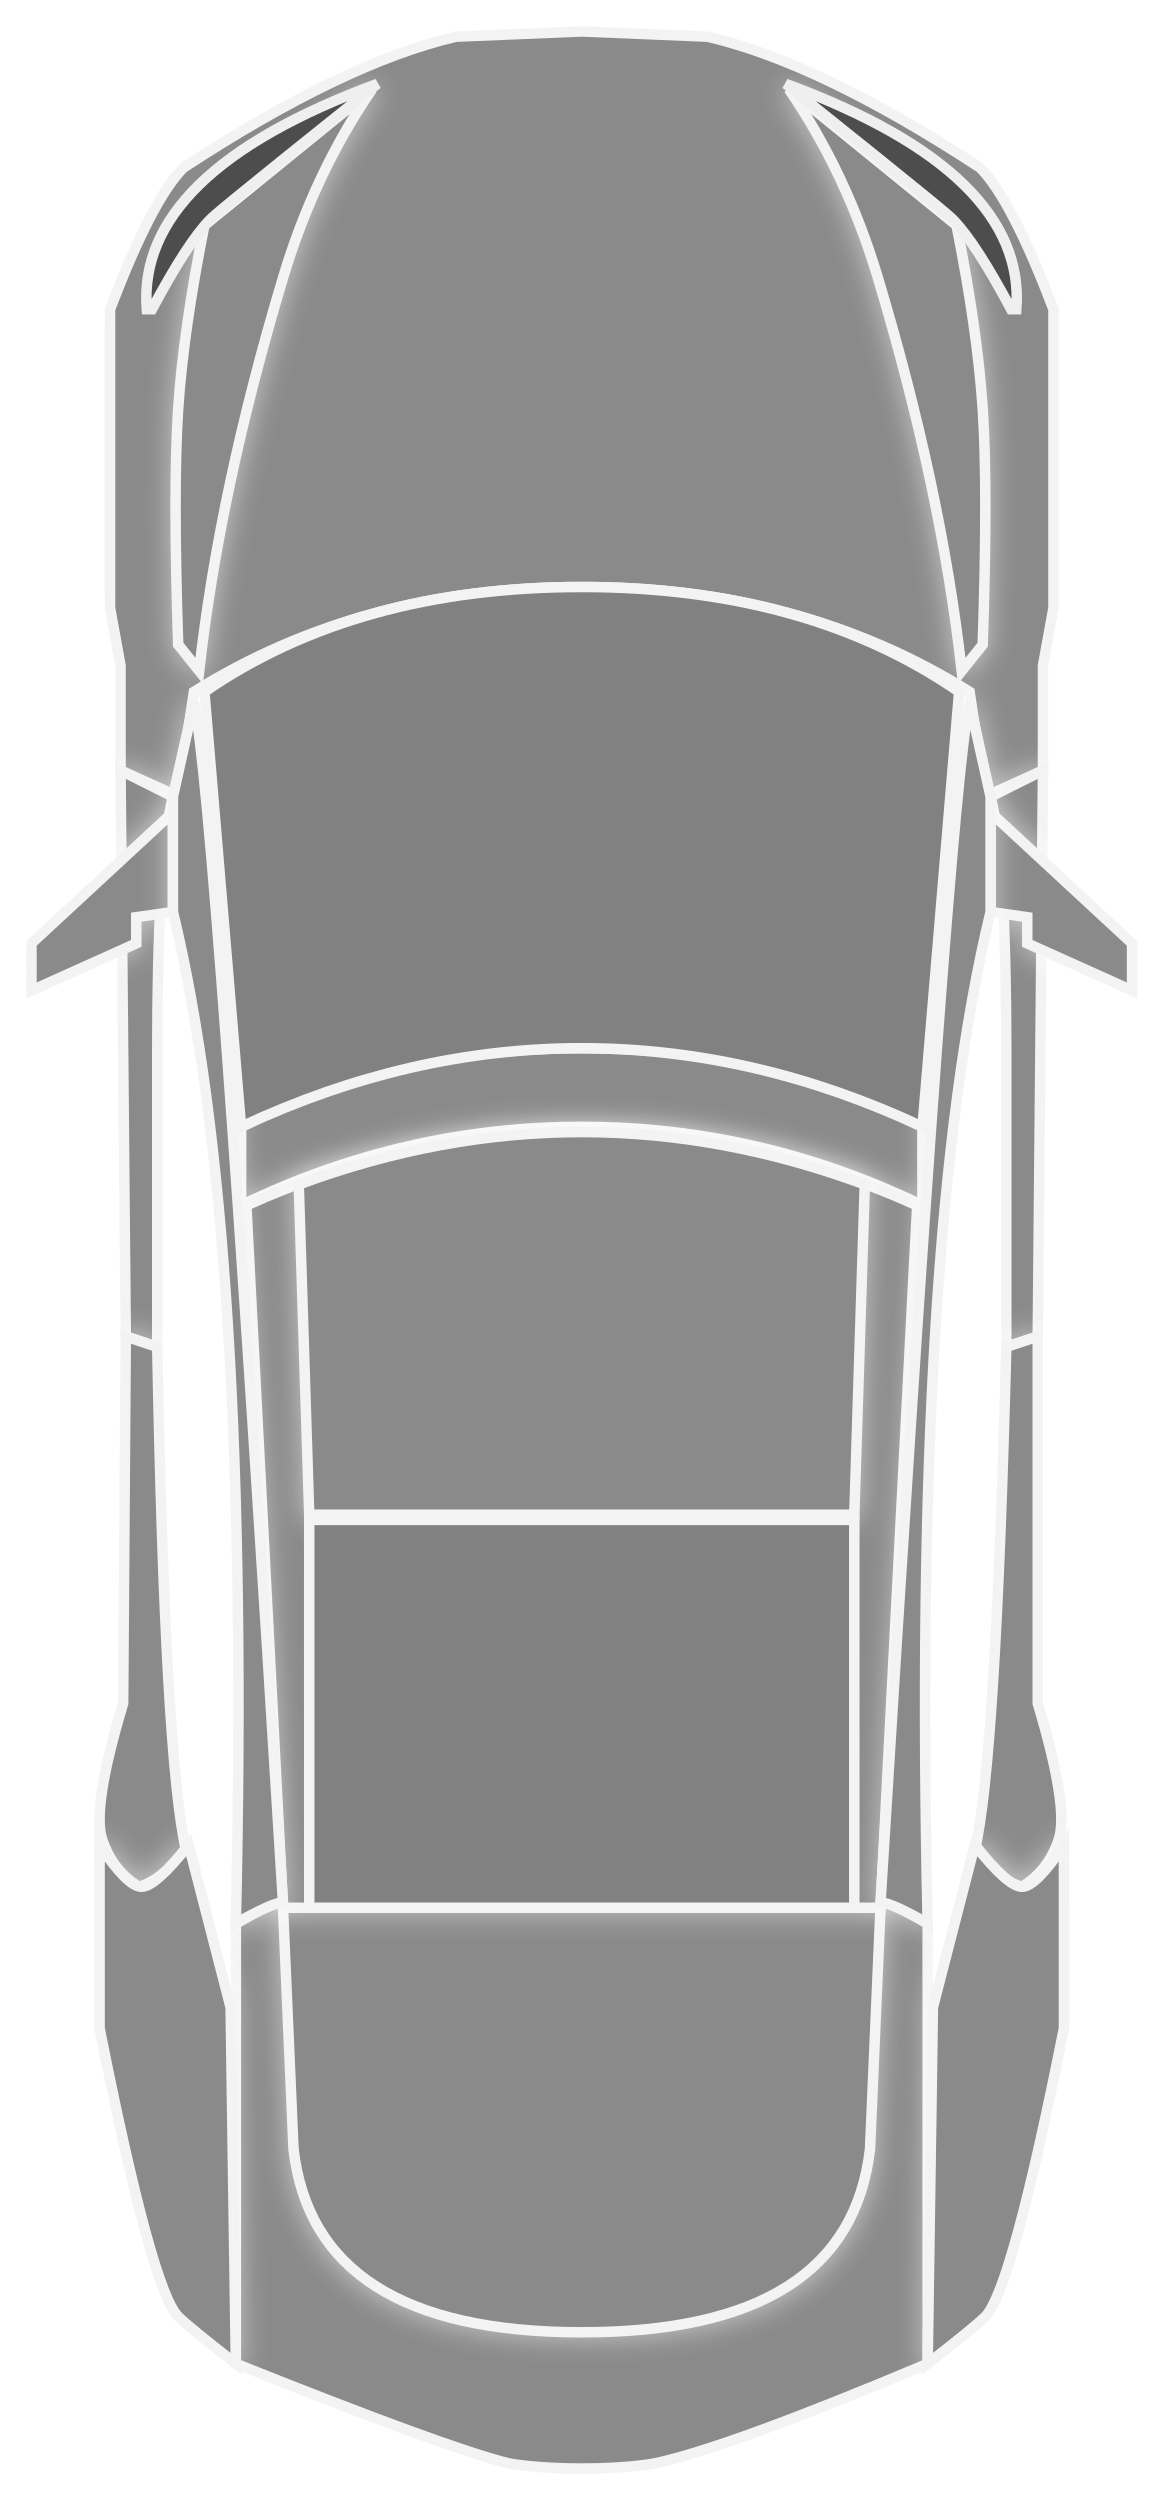
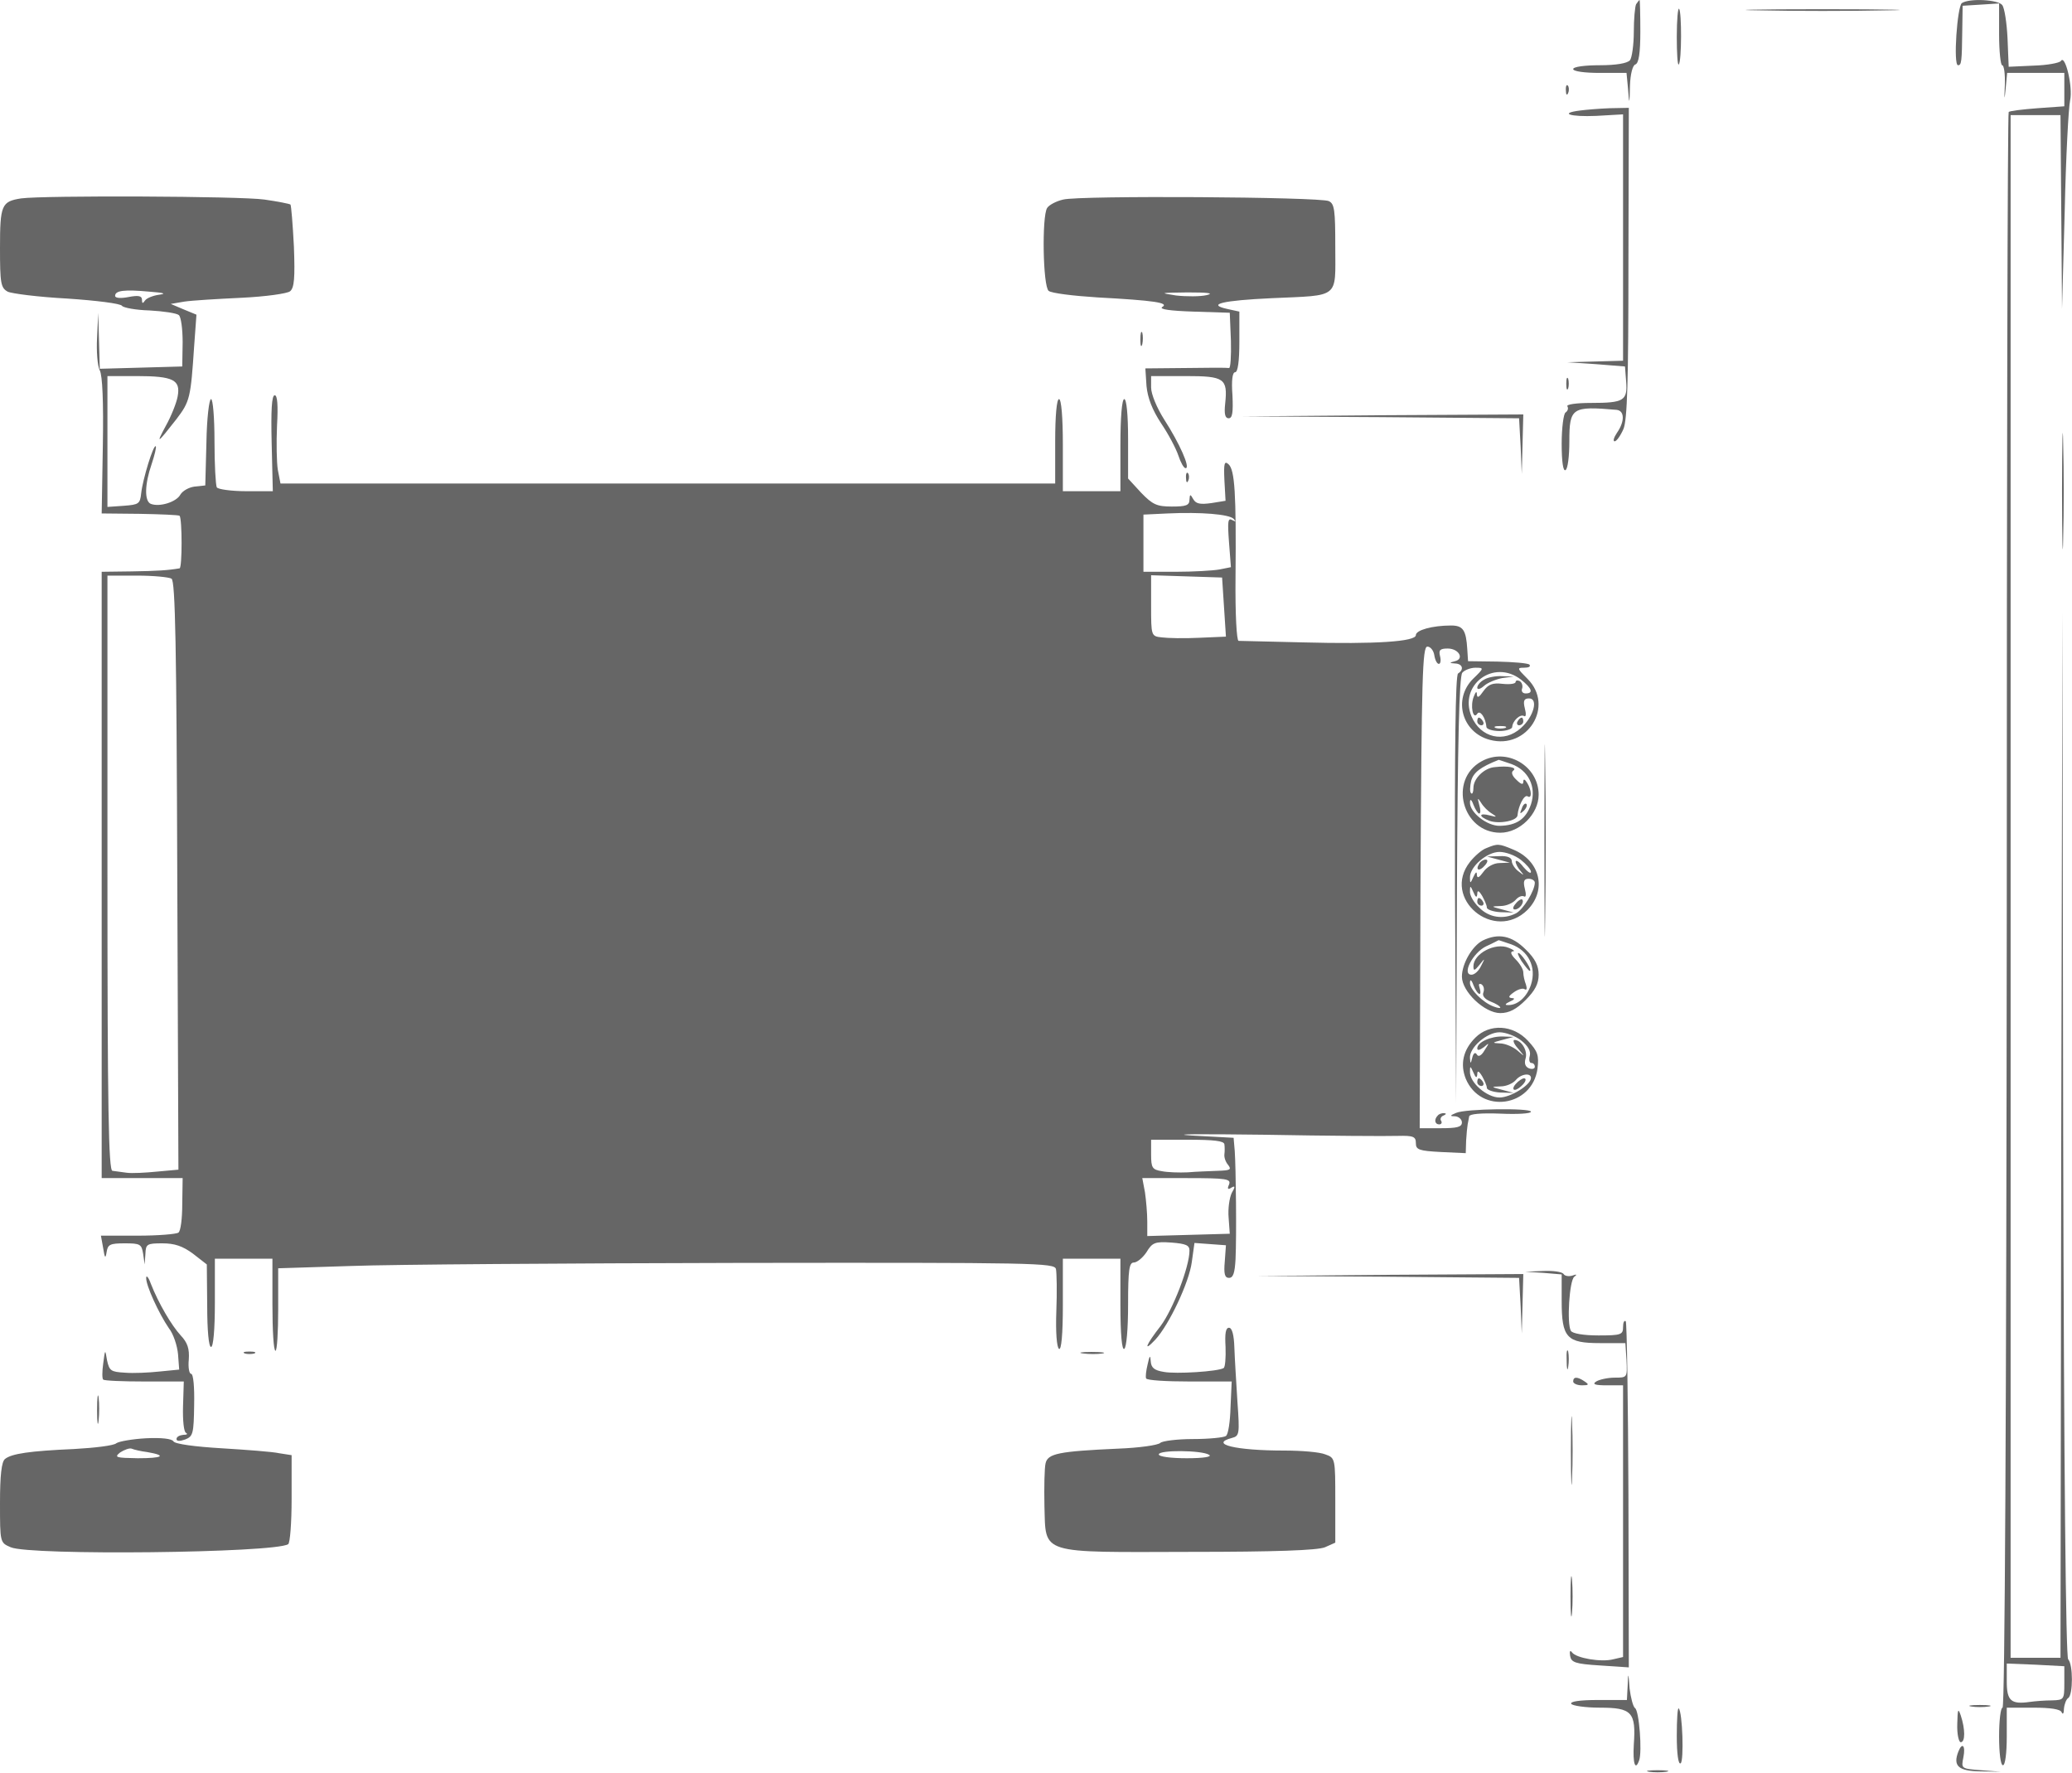
- <svg xmlns="http://www.w3.org/2000/svg" xmlns:xlink="http://www.w3.org/1999/xlink" width="222px" height="477px" viewBox="0 0 222 477" version="1.1">
-   <defs>
-     <path d="M31,126 C31,126 30,132.667 28,146 L17,141 L17,121 L15,110 L15,53 C20.333,39 25,30 29,26 C49.333,12.667 66.667,4.333 81,1 L105,0 L129,1 C143.333,4.333 160.667,12.667 181,26 C185,30 189.667,39 195,53 L195,53 L195,110 L193,121 L193,141 L182,146 C180,132.667 179,126 179,126 C157.667,112.667 133,106 105,106 L105,106 C77,106 52.333,112.667 31,126 Z" id="path-1" />
-     <filter x="-4.7%" y="-5.8%" width="109.4%" height="112.0%" filterUnits="objectBoundingBox" id="filter-2">
-       <feMorphology radius="1" operator="dilate" in="SourceAlpha" result="shadowSpreadOuter1" />
-       <feOffset dx="0" dy="0" in="shadowSpreadOuter1" result="shadowOffsetOuter1" />
-       <feGaussianBlur stdDeviation="2.5" in="shadowOffsetOuter1" result="shadowBlurOuter1" />
-       <feComposite in="shadowBlurOuter1" in2="SourceAlpha" operator="out" result="shadowBlurOuter1" />
-       <feColorMatrix values="0 0 0 0 1   0 0 0 0 1   0 0 0 0 1  0 0 0 0.5 0" type="matrix" in="shadowBlurOuter1" />
-     </filter>
-     <path d="M39,361 L46,357 L164,357 L171,361 L171,445 C145.667,455.667 128.333,462 119,464 C119,464 114,465 105,465 C96,465 91,464 91,464 C83,462 65.667,455.667 39,445 L39,361 Z" id="path-3" />
-     <filter x="-6.4%" y="-7.9%" width="112.9%" height="115.7%" filterUnits="objectBoundingBox" id="filter-4">
-       <feMorphology radius="1" operator="dilate" in="SourceAlpha" result="shadowSpreadOuter1" />
-       <feOffset dx="0" dy="0" in="shadowSpreadOuter1" result="shadowOffsetOuter1" />
-       <feGaussianBlur stdDeviation="2.5" in="shadowOffsetOuter1" result="shadowBlurOuter1" />
-       <feComposite in="shadowBlurOuter1" in2="SourceAlpha" operator="out" result="shadowBlurOuter1" />
-       <feColorMatrix values="0 0 0 0 1   0 0 0 0 1   0 0 0 0 1  0 0 0 0.5 0" type="matrix" in="shadowBlurOuter1" />
-     </filter>
-     <path d="M17,141 L27,146 C25,154 24,170.333 24,195 C24,219.667 24,238.333 24,251 L18,249 L17,141 Z" id="path-5" />
-     <filter x="-85.2%" y="-8.3%" width="271.9%" height="116.4%" filterUnits="objectBoundingBox" id="filter-6">
-       <feMorphology radius="1" operator="dilate" in="SourceAlpha" result="shadowSpreadOuter1" />
-       <feOffset dx="0" dy="0" in="shadowSpreadOuter1" result="shadowOffsetOuter1" />
-       <feGaussianBlur stdDeviation="2.5" in="shadowOffsetOuter1" result="shadowBlurOuter1" />
-       <feComposite in="shadowBlurOuter1" in2="SourceAlpha" operator="out" result="shadowBlurOuter1" />
-       <feColorMatrix values="0 0 0 0 1   0 0 0 0 1   0 0 0 0 1  0 0 0 0.5 0" type="matrix" in="shadowBlurOuter1" />
-     </filter>
-     <path d="M183,141 L193,146 C191,154 190,170.333 190,195 C190,219.667 190,238.333 190,251 L184,249 L183,141 Z" id="path-7" />
-     <filter x="-85.2%" y="-8.3%" width="271.9%" height="116.4%" filterUnits="objectBoundingBox" id="filter-8">
-       <feMorphology radius="1" operator="dilate" in="SourceAlpha" result="shadowSpreadOuter1" />
-       <feOffset dx="0" dy="0" in="shadowSpreadOuter1" result="shadowOffsetOuter1" />
-       <feGaussianBlur stdDeviation="2.5" in="shadowOffsetOuter1" result="shadowBlurOuter1" />
-       <feComposite in="shadowBlurOuter1" in2="SourceAlpha" operator="out" result="shadowBlurOuter1" />
-       <feColorMatrix values="0 0 0 0 1   0 0 0 0 1   0 0 0 0 1  0 0 0 0.5 0" type="matrix" in="shadowBlurOuter1" />
-     </filter>
-     <path d="M48,358 L162,358 L160,404 C157.333,427.333 139,439 105,439 C71,439 52.667,427.333 50,404 L48,358 Z" id="path-9" />
-     <filter x="-7.5%" y="-10.5%" width="115.0%" height="121.0%" filterUnits="objectBoundingBox" id="filter-10">
-       <feMorphology radius="1" operator="dilate" in="SourceAlpha" result="shadowSpreadOuter1" />
-       <feOffset dx="0" dy="0" in="shadowSpreadOuter1" result="shadowOffsetOuter1" />
-       <feGaussianBlur stdDeviation="2.5" in="shadowOffsetOuter1" result="shadowBlurOuter1" />
-       <feComposite in="shadowBlurOuter1" in2="SourceAlpha" operator="out" result="shadowBlurOuter1" />
-       <feColorMatrix values="0 0 0 0 1   0 0 0 0 1   0 0 0 0 1  0 0 0 0.5 0" type="matrix" in="shadowBlurOuter1" />
-     </filter>
-     <path d="M40,209 C59.333,199 81,194 105,194 C129,194 150.667,198.667 170,208 L170,224 C149.333,214.001 127.667,209.001 105,209 C82.333,208.999 60.667,213.999 40,224 L40,209 Z" id="path-11" />
-     <filter x="-6.5%" y="-28.3%" width="113.1%" height="158.7%" filterUnits="objectBoundingBox" id="filter-12">
-       <feMorphology radius="1" operator="dilate" in="SourceAlpha" result="shadowSpreadOuter1" />
-       <feOffset dx="0" dy="0" in="shadowSpreadOuter1" result="shadowOffsetOuter1" />
-       <feGaussianBlur stdDeviation="2.5" in="shadowOffsetOuter1" result="shadowBlurOuter1" />
-       <feComposite in="shadowBlurOuter1" in2="SourceAlpha" operator="out" result="shadowBlurOuter1" />
-       <feColorMatrix values="0 0 0 0 1   0 0 0 0 1   0 0 0 0 1  0 0 0 0.5 0" type="matrix" in="shadowBlurOuter1" />
-     </filter>
-     <path d="M33,37 L65,11 C57.667,21.667 52,33.667 48,47 C39.928,73.905 34.595,98.905 32,122 L28,117 C27.333,97 27.333,82 28,72 C28.667,62 30.333,50.333 33,37 Z" id="path-13" />
-     <filter x="-22.7%" y="-11.9%" width="157.3%" height="121.0%" filterUnits="objectBoundingBox" id="filter-14">
-       <feMorphology radius="1" operator="dilate" in="SourceAlpha" result="shadowSpreadOuter1" />
-       <feOffset dx="0" dy="0" in="shadowSpreadOuter1" result="shadowOffsetOuter1" />
-       <feGaussianBlur stdDeviation="2.5" in="shadowOffsetOuter1" result="shadowBlurOuter1" />
-       <feComposite in="shadowBlurOuter1" in2="SourceAlpha" operator="out" result="shadowBlurOuter1" />
-       <feColorMatrix values="0 0 0 0 1   0 0 0 0 1   0 0 0 0 1  0 0 0 0.5 0" type="matrix" in="shadowBlurOuter1" />
-     </filter>
-     <path d="M150,37 L182,11 C174.667,21.667 169,33.667 165,47 C156.928,73.905 151.595,98.905 149,122 L145,117 C144.333,97 144.333,82 145,72 C145.667,62 147.333,50.333 150,37 Z" id="path-15" />
-     <filter x="-22.7%" y="-11.9%" width="157.3%" height="121.0%" filterUnits="objectBoundingBox" id="filter-16">
-       <feMorphology radius="1" operator="dilate" in="SourceAlpha" result="shadowSpreadOuter1" />
-       <feOffset dx="0" dy="0" in="shadowSpreadOuter1" result="shadowOffsetOuter1" />
-       <feGaussianBlur stdDeviation="2.5" in="shadowOffsetOuter1" result="shadowBlurOuter1" />
-       <feComposite in="shadowBlurOuter1" in2="SourceAlpha" operator="out" result="shadowBlurOuter1" />
-       <feColorMatrix values="0 0 0 0 1   0 0 0 0 1   0 0 0 0 1  0 0 0 0.5 0" type="matrix" in="shadowBlurOuter1" />
-     </filter>
-     <polygon id="path-17" points="0 174 0 183 20 174 20 169 27 168 27 149" />
-     <filter x="-31.5%" y="-28.8%" width="163.0%" height="155.4%" filterUnits="objectBoundingBox" id="filter-18">
-       <feMorphology radius="1" operator="dilate" in="SourceAlpha" result="shadowSpreadOuter1" />
-       <feOffset dx="0" dy="0" in="shadowSpreadOuter1" result="shadowOffsetOuter1" />
-       <feGaussianBlur stdDeviation="2.5" in="shadowOffsetOuter1" result="shadowBlurOuter1" />
-       <feComposite in="shadowBlurOuter1" in2="SourceAlpha" operator="out" result="shadowBlurOuter1" />
-       <feColorMatrix values="0 0 0 0 1   0 0 0 0 1   0 0 0 0 1  0 0 0 0.5 0" type="matrix" in="shadowBlurOuter1" />
-     </filter>
-     <polygon id="path-19" points="183 174 183 183 203 174 203 169 210 168 210 149" />
-     <filter x="-31.5%" y="-28.8%" width="163.0%" height="155.4%" filterUnits="objectBoundingBox" id="filter-20">
-       <feMorphology radius="1" operator="dilate" in="SourceAlpha" result="shadowSpreadOuter1" />
-       <feOffset dx="0" dy="0" in="shadowSpreadOuter1" result="shadowOffsetOuter1" />
-       <feGaussianBlur stdDeviation="2.5" in="shadowOffsetOuter1" result="shadowBlurOuter1" />
-       <feComposite in="shadowBlurOuter1" in2="SourceAlpha" operator="out" result="shadowBlurOuter1" />
-       <feColorMatrix values="0 0 0 0 1   0 0 0 0 1   0 0 0 0 1  0 0 0 0.5 0" type="matrix" in="shadowBlurOuter1" />
-     </filter>
-     <path d="M41,224 C61.667,214.667 83,210 105,210 C127,210 148.333,214.667 169,224 L162,358 L48,358 L41,224 Z" id="path-21" />
-     <filter x="-6.7%" y="-5.7%" width="113.3%" height="111.5%" filterUnits="objectBoundingBox" id="filter-22">
-       <feMorphology radius="1" operator="dilate" in="SourceAlpha" result="shadowSpreadOuter1" />
-       <feOffset dx="0" dy="0" in="shadowSpreadOuter1" result="shadowOffsetOuter1" />
-       <feGaussianBlur stdDeviation="2.5" in="shadowOffsetOuter1" result="shadowBlurOuter1" />
-       <feComposite in="shadowBlurOuter1" in2="SourceAlpha" operator="out" result="shadowBlurOuter1" />
-       <feColorMatrix values="0 0 0 0 1   0 0 0 0 1   0 0 0 0 1  0 0 0 0.5 0" type="matrix" in="shadowBlurOuter1" />
-     </filter>
-     <path d="M51,220 C69,213.333 87,210 105,210 C123,210 141,213.333 159,220 L157,283 L53,283 L51,220 Z" id="path-23" />
-     <filter x="-7.9%" y="-11.6%" width="115.8%" height="123.3%" filterUnits="objectBoundingBox" id="filter-24">
-       <feMorphology radius="1" operator="dilate" in="SourceAlpha" result="shadowSpreadOuter1" />
-       <feOffset dx="0" dy="0" in="shadowSpreadOuter1" result="shadowOffsetOuter1" />
-       <feGaussianBlur stdDeviation="2.5" in="shadowOffsetOuter1" result="shadowBlurOuter1" />
-       <feComposite in="shadowBlurOuter1" in2="SourceAlpha" operator="out" result="shadowBlurOuter1" />
-       <feColorMatrix values="0 0 0 0 1   0 0 0 0 1   0 0 0 0 1  0 0 0 0.5 0" type="matrix" in="shadowBlurOuter1" />
-     </filter>
-     <path d="M186,251 C184.667,303.667 182.667,335.667 180,347 C183.333,351 186.333,353.333 189,354 C192.333,352 194.667,349 196,345 C197.333,341 196,332.333 192,319 L192,249 L186,251 Z" id="path-25" />
-     <filter x="-52.1%" y="-8.5%" width="203.4%" height="116.4%" filterUnits="objectBoundingBox" id="filter-26">
-       <feMorphology radius="1" operator="dilate" in="SourceAlpha" result="shadowSpreadOuter1" />
-       <feOffset dx="0" dy="0" in="shadowSpreadOuter1" result="shadowOffsetOuter1" />
-       <feGaussianBlur stdDeviation="2.5" in="shadowOffsetOuter1" result="shadowBlurOuter1" />
-       <feComposite in="shadowBlurOuter1" in2="SourceAlpha" operator="out" result="shadowBlurOuter1" />
-       <feColorMatrix values="0 0 0 0 1   0 0 0 0 1   0 0 0 0 1  0 0 0 0.5 0" type="matrix" in="shadowBlurOuter1" />
-     </filter>
-     <path d="M18.5,251 C17.5,303.667 15.667,335.667 13,347 C16.333,351 19.333,353.333 22,354 C25.333,352 27.667,349 29,345 C30.333,341 29,332.333 25,319 L24.5,249 L18.5,251 Z" id="path-27" />
-     <filter x="-52.1%" y="-8.5%" width="203.4%" height="116.4%" filterUnits="objectBoundingBox" id="filter-28">
-       <feMorphology radius="1" operator="dilate" in="SourceAlpha" result="shadowSpreadOuter1" />
-       <feOffset dx="0" dy="0" in="shadowSpreadOuter1" result="shadowOffsetOuter1" />
-       <feGaussianBlur stdDeviation="2.5" in="shadowOffsetOuter1" result="shadowBlurOuter1" />
-       <feComposite in="shadowBlurOuter1" in2="SourceAlpha" operator="out" result="shadowBlurOuter1" />
-       <feColorMatrix values="0 0 0 0 1   0 0 0 0 1   0 0 0 0 1  0 0 0 0.5 0" type="matrix" in="shadowBlurOuter1" />
-     </filter>
-     <path d="M13,346 C16.556,351.333 19.222,354 21,354 C22.778,354 25.778,351.333 30,346 L38,377 L39,445 C33,440.333 29.333,437.333 28,436 C24.62,432.62 19.62,414.287 13,381 L13,346 Z" id="path-29" />
-     <filter x="-32.7%" y="-11.0%" width="165.5%" height="120.6%" filterUnits="objectBoundingBox" id="filter-30">
-       <feMorphology radius="1" operator="dilate" in="SourceAlpha" result="shadowSpreadOuter1" />
-       <feOffset dx="0" dy="0" in="shadowSpreadOuter1" result="shadowOffsetOuter1" />
-       <feGaussianBlur stdDeviation="2.5" in="shadowOffsetOuter1" result="shadowBlurOuter1" />
-       <feComposite in="shadowBlurOuter1" in2="SourceAlpha" operator="out" result="shadowBlurOuter1" />
-       <feColorMatrix values="0 0 0 0 1   0 0 0 0 1   0 0 0 0 1  0 0 0 0.5 0" type="matrix" in="shadowBlurOuter1" />
-     </filter>
-     <path d="M171,346 C174.556,351.333 177.222,354 179,354 C180.778,354 183.778,351.333 188,346 L196,377 L197,445 C191,440.333 187.333,437.333 186,436 C182.62,432.62 177.62,414.287 171,381 L171,346 Z" id="path-31" />
-     <filter x="-32.7%" y="-11.0%" width="165.5%" height="120.6%" filterUnits="objectBoundingBox" id="filter-32">
-       <feMorphology radius="1" operator="dilate" in="SourceAlpha" result="shadowSpreadOuter1" />
-       <feOffset dx="0" dy="0" in="shadowSpreadOuter1" result="shadowOffsetOuter1" />
-       <feGaussianBlur stdDeviation="2.5" in="shadowOffsetOuter1" result="shadowBlurOuter1" />
-       <feComposite in="shadowBlurOuter1" in2="SourceAlpha" operator="out" result="shadowBlurOuter1" />
-       <feColorMatrix values="0 0 0 0 1   0 0 0 0 1   0 0 0 0 1  0 0 0 0.5 0" type="matrix" in="shadowBlurOuter1" />
-     </filter>
-     <path d="M27,146 L31,128 C33.667,140 39.333,216.333 48,357 C46.667,357 43.667,358.333 39,361 C41,273.667 37,209.333 27,168 C27,168 27,160.667 27,146 Z" id="path-33" />
-     <filter x="-40.5%" y="-5.0%" width="181.3%" height="109.0%" filterUnits="objectBoundingBox" id="filter-34">
-       <feMorphology radius="1" operator="dilate" in="SourceAlpha" result="shadowSpreadOuter1" />
-       <feOffset dx="0" dy="0" in="shadowSpreadOuter1" result="shadowOffsetOuter1" />
-       <feGaussianBlur stdDeviation="2.5" in="shadowOffsetOuter1" result="shadowBlurOuter1" />
-       <feComposite in="shadowBlurOuter1" in2="SourceAlpha" operator="out" result="shadowBlurOuter1" />
-       <feColorMatrix values="0 0 0 0 1   0 0 0 0 1   0 0 0 0 1  0 0 0 0.5 0" type="matrix" in="shadowBlurOuter1" />
-     </filter>
-     <path d="M162,146 L166,128 C168.667,140 174.333,216.333 183,357 C181.667,357 178.667,358.333 174,361 C176,273.667 172,209.333 162,168 C162,168 162,160.667 162,146 Z" id="path-35" />
-     <filter x="-40.5%" y="-5.0%" width="181.3%" height="109.0%" filterUnits="objectBoundingBox" id="filter-36">
-       <feMorphology radius="1" operator="dilate" in="SourceAlpha" result="shadowSpreadOuter1" />
-       <feOffset dx="0" dy="0" in="shadowSpreadOuter1" result="shadowOffsetOuter1" />
-       <feGaussianBlur stdDeviation="2.5" in="shadowOffsetOuter1" result="shadowBlurOuter1" />
-       <feComposite in="shadowBlurOuter1" in2="SourceAlpha" operator="out" result="shadowBlurOuter1" />
-       <feColorMatrix values="0 0 0 0 1   0 0 0 0 1   0 0 0 0 1  0 0 0 0.5 0" type="matrix" in="shadowBlurOuter1" />
-     </filter>
-   </defs>
-   <g id="App" stroke="none" stroke-width="1" fill="none" fill-rule="evenodd" opacity="0.696">
-     <g id="Car-Tyres-(LP)" transform="translate(-77, -194)">
-       <g id="Car" transform="translate(83, 200)">
-         <g id="Body" opacity="0.705">
-           <g id="Hood">
-             <use fill="black" fill-opacity="1" filter="url(#filter-2)" xlink:href="#path-1" />
-             <use stroke="#E8E8E8" stroke-width="2" fill="#121212" fill-rule="evenodd" xlink:href="#path-1" />
-           </g>
-           <g id="Back">
-             <use fill="black" fill-opacity="1" filter="url(#filter-4)" xlink:href="#path-3" />
-             <use stroke="#E8E8E8" stroke-width="2" fill="#121212" fill-rule="evenodd" xlink:href="#path-3" />
-           </g>
-           <g id="Front-door-right">
-             <use fill="black" fill-opacity="1" filter="url(#filter-6)" xlink:href="#path-5" />
-             <use stroke="#E8E8E8" stroke-width="2" fill="#121212" fill-rule="evenodd" xlink:href="#path-5" />
-           </g>
-           <g id="Front-door-left" transform="translate(188, 196) scale(-1, 1) translate(-188, -196) ">
-             <use fill="black" fill-opacity="1" filter="url(#filter-8)" xlink:href="#path-7" />
-             <use stroke="#E8E8E8" stroke-width="2" fill="#121212" fill-rule="evenodd" xlink:href="#path-7" />
-           </g>
-           <g id="Trunk">
-             <use fill="black" fill-opacity="1" filter="url(#filter-10)" xlink:href="#path-9" />
-             <use stroke="#E8E8E8" stroke-width="2" fill="#121212" fill-rule="evenodd" xlink:href="#path-9" />
-           </g>
-           <g id="Forehead">
-             <use fill="black" fill-opacity="1" filter="url(#filter-12)" xlink:href="#path-11" />
-             <use stroke="#E8E8E8" stroke-width="2" fill="#121212" fill-rule="evenodd" xlink:href="#path-11" />
-           </g>
-           <g id="Cheek-left">
-             <use fill="black" fill-opacity="1" filter="url(#filter-14)" xlink:href="#path-13" />
-             <use stroke="#E8E8E8" stroke-width="2" fill="#121212" fill-rule="evenodd" xlink:href="#path-13" />
-           </g>
-           <g id="Cheek-right" transform="translate(163.25, 66.5) scale(-1, 1) translate(-163.25, -66.5) ">
-             <use fill="black" fill-opacity="1" filter="url(#filter-16)" xlink:href="#path-15" />
-             <use stroke="#E8E8E8" stroke-width="2" fill="#121212" fill-rule="evenodd" xlink:href="#path-15" />
-           </g>
-           <g id="Side-mirror-left">
-             <use fill="black" fill-opacity="1" filter="url(#filter-18)" xlink:href="#path-17" />
-             <use stroke="#E8E8E8" stroke-width="2" fill="#121212" fill-rule="evenodd" xlink:href="#path-17" />
-           </g>
-           <g id="Side-mirror-left-Copy" transform="translate(196.5, 166) scale(-1, 1) translate(-196.5, -166) ">
-             <use fill="black" fill-opacity="1" filter="url(#filter-20)" xlink:href="#path-19" />
-             <use stroke="#E8E8E8" stroke-width="2" fill="#121212" fill-rule="evenodd" xlink:href="#path-19" />
-           </g>
-           <g id="Top">
-             <use fill="black" fill-opacity="1" filter="url(#filter-22)" xlink:href="#path-21" />
-             <use stroke="#E8E8E8" stroke-width="2" fill="#121212" fill-rule="evenodd" xlink:href="#path-21" />
-           </g>
-           <g id="Top-door">
-             <use fill="black" fill-opacity="1" filter="url(#filter-24)" xlink:href="#path-23" />
-             <use stroke="#E8E8E8" stroke-width="2" fill="#121212" fill-rule="evenodd" xlink:href="#path-23" />
-           </g>
-           <g id="Back-door-right">
-             <use fill="black" fill-opacity="1" filter="url(#filter-26)" xlink:href="#path-25" />
-             <use stroke="#E8E8E8" stroke-width="2" fill="#121212" fill-rule="evenodd" xlink:href="#path-25" />
-           </g>
-           <g id="Back-door-left" transform="translate(21.25, 301.5) scale(-1, 1) translate(-21.25, -301.5) ">
-             <use fill="black" fill-opacity="1" filter="url(#filter-28)" xlink:href="#path-27" />
-             <use stroke="#E8E8E8" stroke-width="2" fill="#121212" fill-rule="evenodd" xlink:href="#path-27" />
-           </g>
-           <g id="Back-left">
-             <use fill="black" fill-opacity="1" filter="url(#filter-30)" xlink:href="#path-29" />
-             <use stroke="#E8E8E8" stroke-width="2" fill="#121212" fill-rule="evenodd" xlink:href="#path-29" />
-           </g>
-           <g id="Back-right" transform="translate(184, 395.5) scale(-1, 1) translate(-184, -395.5) ">
-             <use fill="black" fill-opacity="1" filter="url(#filter-32)" xlink:href="#path-31" />
-             <use stroke="#E8E8E8" stroke-width="2" fill="#121212" fill-rule="evenodd" xlink:href="#path-31" />
-           </g>
-           <g id="Left-shoulder">
-             <use fill="black" fill-opacity="1" filter="url(#filter-34)" xlink:href="#path-33" />
-             <use stroke="#E8E8E8" stroke-width="2" fill="#121212" fill-rule="evenodd" xlink:href="#path-33" />
-           </g>
-           <g id="Right-shoulder" transform="translate(172.5, 244.5) scale(-1, 1) translate(-172.5, -244.5) ">
-             <use fill="black" fill-opacity="1" filter="url(#filter-36)" xlink:href="#path-35" />
-             <use stroke="#E8E8E8" stroke-width="2" fill="#121212" fill-rule="evenodd" xlink:href="#path-35" />
-           </g>
-           <g id="Mirror" transform="translate(33, 106)" fill="#000000" stroke="#E8E8E8" stroke-width="2">
-             <rect id="Back-mirror" x="20" y="178" width="104" height="74" />
-             <path d="M0,20 C19.333,6.667 43.333,5.68434189e-14 72,5.68434189e-14 C100.667,5.68434189e-14 124.667,6.667 144,20 L137,103 C115.667,93 94,88 72,88 C50,88 28.333,93 7,103 L0,20 Z" id="Front-mirror" />
-           </g>
-         </g>
-         <g id="Headlight-OFF" transform="translate(21, 10)" fill="#000000" stroke="#E8E8E8" stroke-width="2">
-           <path d="M1,43 C-0.333,25.667 14.333,11.333 45,0 C15,24 14,25 13,26 C10.189,28.878 6.522,34.544 2,43 L1,43 Z" id="Headlight-left" />
-           <path d="M123,43 C121.667,25.667 136.333,11.333 167,0 C137,24 136,25 135,26 C132.189,28.878 128.522,34.544 124,43 L123,43 Z" id="Headlight-right" transform="translate(144.9583, 21.5) scale(-1, 1) translate(-144.9583, -21.5) " />
-         </g>
-       </g>
-     </g>
+ <svg xmlns="http://www.w3.org/2000/svg" version="1.0" width="540pt" height="462pt" viewBox="0 0 540 462" preserveAspectRatio="xMidYMid meet">
+   <g transform="translate(0,462) scale(0.1,-0.1)" fill="#666666" stroke="none">
+     <path d="M4264 4609 c-3 -6 -6 -39 -6 -72 0 -34 -5 -68 -10 -74 -7 -8 -36 -13 -79 -13 -39 0 -69 -4 -69 -10 0 -6 30 -10 69 -10 l70 0 4 -42 c3 -42 4 -42 5 9 1 30 7 53 14 55 9 3 13 30 13 86 0 45 -1 82 -2 82 -1 0 -5 -5 -9 -11z" />
+     <path d="M5113 4612 c-12 -8 -23 -162 -10 -162 9 0 10 9 11 90 l1 65 48 3 47 3 0 -80 c0 -45 4 -81 8 -81 5 0 8 -24 7 -52 -2 -39 -1 -42 2 -10 l4 42 75 0 74 0 0 -44 0 -43 -70 -5 c-39 -3 -73 -7 -75 -10 -3 -2 -5 -939 -5 -2081 -1 -1304 -5 -2077 -11 -2077 -5 0 -9 -34 -9 -75 0 -43 4 -75 10 -75 6 0 10 32 10 75 l0 75 69 0 c46 0 71 -4 74 -12 3 -7 6 -3 6 9 1 12 6 25 11 28 13 8 13 88 0 101 -6 6 -11 483 -13 1369 l-2 1360 -3 -1362 -2 -1363 -65 0 -65 0 0 2010 0 2010 65 0 65 0 2 -252 2 -253 7 255 c3 140 10 270 14 288 8 35 -13 122 -24 103 -4 -5 -35 -11 -71 -12 l-65 -3 -3 74 c-2 41 -8 80 -14 87 -11 14 -85 18 -105 5z m267 -4378 c0 -43 -1 -44 -32 -45 -18 0 -44 -2 -58 -4 -49 -7 -60 3 -60 53 l0 47 75 -3 75 -4 0 -44z" />
+     <path d="M4370 4525 c0 -43 2 -76 5 -73 8 7 8 138 1 145 -3 4 -6 -29 -6 -72z" />
+     <path d="M4588 4593 c89 -2 235 -2 325 0 89 1 16 3 -163 3 -179 0 -252 -2 -162 -3z" />
+     <path d="M4081 4384 c0 -11 3 -14 6 -6 3 7 2 16 -1 19 -3 4 -6 -2 -5 -13z" />
+     <path d="M4118 4332 c-56 -7 -26 -17 42 -14 l70 4 0 -321 0 -321 -72 -2 -73 -2 75 -5 75 -6 3 -39 c4 -50 -6 -56 -91 -56 -40 0 -66 -4 -62 -9 3 -5 1 -12 -5 -16 -5 -3 -10 -40 -10 -81 0 -48 4 -73 10 -69 6 3 10 37 10 75 0 88 7 92 123 82 21 -2 22 -30 1 -60 -8 -12 -11 -22 -6 -22 5 0 15 14 23 32 10 24 13 125 13 434 l1 403 -50 -1 c-27 -1 -62 -4 -77 -6z" />
+     <path d="M55 4103 c-51 -8 -55 -17 -55 -129 0 -92 2 -104 20 -114 10 -5 80 -14 155 -18 75 -5 140 -13 143 -19 4 -5 36 -11 72 -12 36 -2 70 -7 76 -12 6 -5 10 -37 10 -71 l-1 -63 -107 -3 -108 -3 -2 73 -2 73 -3 -65 c-2 -35 1 -74 7 -85 7 -13 10 -82 8 -197 l-3 -176 99 -1 c55 -1 101 -3 104 -5 7 -8 7 -136 0 -137 -29 -5 -57 -7 -125 -8 l-78 -1 0 -790 0 -790 105 0 106 0 -1 -67 c0 -38 -4 -71 -10 -75 -5 -4 -53 -8 -106 -8 l-96 0 6 -33 c4 -26 6 -28 9 -9 3 19 9 22 47 22 40 0 44 -2 48 -27 l4 -28 2 28 c1 25 4 27 44 27 32 0 53 -7 80 -27 l36 -28 1 -107 c0 -65 4 -108 10 -108 6 0 10 45 10 115 l0 115 75 0 75 0 0 -120 c0 -66 3 -120 8 -120 4 0 7 48 7 107 l0 108 190 6 c105 4 560 7 1011 8 775 1 822 0 826 -16 2 -10 3 -59 1 -110 -2 -54 1 -94 7 -98 6 -4 10 37 10 114 l0 121 75 0 75 0 0 -121 c0 -77 4 -118 10 -114 6 4 10 53 10 116 0 91 3 109 15 109 8 0 23 12 33 27 15 25 22 28 65 25 38 -3 47 -7 47 -21 0 -42 -43 -153 -75 -196 -39 -50 -47 -71 -14 -36 36 39 88 149 95 202 l7 50 41 -3 41 -3 -3 -42 c-3 -33 0 -43 11 -43 11 0 15 13 17 48 3 63 1 238 -2 282 l-3 35 -110 6 c-60 4 25 4 190 2 165 -3 321 -4 348 -3 41 1 47 -2 47 -19 0 -17 8 -20 65 -23 l65 -3 1 33 c1 17 3 37 4 42 1 6 3 15 4 21 1 6 30 9 81 7 44 -2 80 0 80 5 0 10 -170 8 -195 -3 -17 -7 -17 -9 -2 -9 9 -1 17 -8 17 -16 0 -12 -13 -15 -55 -15 l-55 0 2 628 c3 549 5 627 18 627 8 0 16 -10 18 -22 2 -13 7 -23 12 -23 4 0 6 9 3 20 -4 16 0 20 20 20 29 0 44 -27 19 -33 -16 -4 -15 -5 1 -6 19 -1 23 -16 7 -26 -7 -4 -9 -200 -8 -563 l3 -557 2 554 c2 389 6 558 14 568 6 7 22 13 34 13 23 0 23 -1 -6 -29 -53 -53 -29 -140 44 -159 98 -26 169 88 98 159 -27 27 -28 29 -9 29 12 0 18 3 14 8 -4 4 -42 7 -84 8 l-76 1 -2 31 c-3 50 -11 62 -42 62 -49 0 -92 -12 -92 -25 0 -17 -105 -24 -294 -19 -87 2 -163 4 -168 4 -5 0 -9 68 -8 168 2 216 -2 277 -18 292 -11 10 -13 3 -11 -41 l3 -54 -37 -6 c-29 -4 -40 -2 -47 10 -8 14 -9 14 -10 -1 0 -15 -9 -18 -46 -18 -39 0 -50 5 -80 36 l-34 37 0 103 c0 63 -4 104 -10 104 -6 0 -10 -47 -10 -120 l0 -120 -75 0 -75 0 0 120 c0 73 -4 120 -10 120 -6 0 -10 -43 -10 -110 l0 -110 -1010 0 -1009 0 -7 36 c-3 19 -4 71 -2 115 3 53 1 79 -6 79 -8 0 -10 -40 -8 -125 l3 -125 -70 0 c-38 0 -73 5 -76 10 -3 6 -6 60 -6 120 0 61 -4 110 -9 110 -5 0 -11 -51 -12 -112 l-3 -113 -28 -3 c-15 -2 -31 -11 -37 -21 -10 -19 -54 -33 -77 -24 -17 7 -16 51 2 103 8 24 13 45 11 47 -6 6 -34 -86 -38 -122 -3 -28 -6 -30 -45 -33 l-43 -3 0 170 0 171 76 0 c96 0 115 -10 107 -53 -3 -17 -17 -52 -31 -77 -27 -50 -22 -46 28 18 35 46 37 55 46 190 l6 82 -34 14 -33 14 35 6 c19 3 86 7 149 10 63 3 120 11 127 17 11 9 13 35 10 116 -3 58 -7 107 -9 110 -3 2 -33 8 -68 13 -63 9 -575 11 -634 3z m360 -251 c-16 -2 -33 -9 -37 -15 -6 -9 -8 -8 -8 2 0 10 -9 12 -35 7 -20 -4 -35 -3 -35 3 0 14 24 17 89 11 38 -3 46 -5 26 -8z m2800 -584 c7 -8 6 -8 -4 -3 -11 6 -12 -4 -8 -58 l5 -65 -30 -6 c-17 -3 -68 -6 -114 -6 l-84 0 0 75 0 74 63 3 c87 4 160 -2 172 -14z m-2768 -156 c10 -6 13 -179 15 -774 l3 -766 -55 -5 c-30 -3 -66 -5 -80 -3 -14 2 -31 4 -37 5 -10 1 -13 163 -13 776 l0 775 78 0 c42 0 83 -4 89 -8z m2743 -74 l5 -77 -70 -3 c-38 -2 -82 -1 -97 1 -28 3 -28 4 -28 83 l0 79 93 -3 92 -3 5 -77z m774 -189 c29 -23 33 -36 12 -36 -8 0 -12 6 -9 13 2 6 0 15 -6 19 -6 3 -11 2 -11 -2 0 -5 -15 -7 -34 -5 -26 3 -37 -1 -50 -19 -11 -16 -16 -19 -17 -9 0 10 -3 8 -8 -5 -10 -24 -2 -62 9 -45 7 11 22 -10 24 -35 1 -5 16 -10 34 -10 17 0 32 5 33 10 1 17 21 35 31 29 5 -3 6 5 2 20 -5 20 -2 26 11 26 25 0 12 -48 -21 -77 -44 -40 -105 -26 -129 30 -34 82 58 151 129 96z m-41 -126 c-7 -2 -19 -2 -25 0 -7 3 -2 5 12 5 14 0 19 -2 13 -5z m-732 -1085 c1 -7 1 -19 0 -26 -1 -8 3 -20 10 -28 9 -12 5 -14 -27 -15 -22 -1 -57 -2 -79 -4 -22 -1 -52 0 -67 3 -25 4 -28 9 -28 43 l0 39 95 0 c69 0 95 -3 96 -12z m12 -105 c-5 -11 -3 -14 6 -8 10 6 11 3 1 -14 -6 -13 -10 -41 -8 -64 l3 -42 -108 -3 -107 -3 0 38 c0 21 -3 55 -6 76 l-7 37 116 0 c104 0 116 -2 110 -17z" />
+     <path d="M3868 2849 c-10 -5 -18 -15 -18 -21 0 -6 8 -4 18 5 9 8 31 17 47 20 l30 4 -30 1 c-16 1 -38 -3 -47 -9z" />
+     <path d="M3850 2740 c0 -5 5 -10 11 -10 5 0 7 5 4 10 -3 6 -8 10 -11 10 -2 0 -4 -4 -4 -10z" />
+     <path d="M3955 2740 c-3 -5 -1 -10 4 -10 6 0 11 5 11 10 0 6 -2 10 -4 10 -3 0 -8 -4 -11 -10z" />
+     <path d="M2771 4100 c-18 -4 -37 -14 -42 -22 -14 -22 -11 -204 4 -216 7 -6 64 -13 127 -17 148 -8 188 -14 169 -25 -9 -6 21 -10 81 -12 l95 -3 3 -73 c1 -40 -1 -72 -5 -71 -4 1 -55 1 -113 0 l-105 -1 3 -46 c3 -31 15 -62 38 -97 19 -28 39 -66 45 -84 6 -18 14 -33 19 -33 13 0 -16 65 -56 127 -19 30 -34 66 -34 83 l0 30 90 0 c101 0 110 -6 103 -72 -3 -27 0 -38 9 -38 10 0 12 15 10 60 -3 39 0 60 7 60 7 0 11 29 11 79 l0 79 -32 7 c-54 12 -12 22 117 28 178 8 165 -2 165 132 0 98 -2 114 -17 121 -25 11 -650 15 -692 4z m374 -249 c-17 -4 -53 -4 -80 -1 -45 7 -42 7 30 8 53 0 70 -2 50 -7z" />
+     <path d="M2972 3735 c0 -16 2 -22 5 -12 2 9 2 23 0 30 -3 6 -5 -1 -5 -18z" />
+     <path d="M4082 3620 c0 -14 2 -19 5 -12 2 6 2 18 0 25 -3 6 -5 1 -5 -13z" />
+     <path d="M5374 3340 c0 -135 2 -190 3 -122 2 67 2 177 0 245 -1 67 -3 12 -3 -123z" />
+     <path d="M3597 3533 l362 -3 4 -73 3 -72 2 78 2 77 -367 -2 -368 -3 362 -2z" />
+     <path d="M3091 3374 c0 -11 3 -14 6 -6 3 7 2 16 -1 19 -3 4 -6 -2 -5 -13z" />
+     <path d="M4025 2430 c0 -223 1 -314 2 -203 2 112 2 294 0 405 -1 112 -2 21 -2 -202z" />
+     <path d="M3861 2636 c-87 -48 -50 -186 49 -186 51 0 100 49 100 99 0 75 -83 124 -149 87z m78 -7 c44 -16 66 -59 51 -105 -13 -38 -37 -55 -81 -56 -33 -1 -79 35 -78 61 0 10 4 8 9 -6 5 -13 12 -23 15 -23 4 0 4 10 0 23 -5 19 -4 19 5 5 6 -10 18 -22 28 -28 14 -9 14 -10 -5 -5 -30 8 -30 -3 -1 -14 25 -9 73 0 73 15 2 23 17 54 26 49 12 -8 11 16 -1 35 -6 10 -10 11 -10 3 0 -9 -6 -7 -18 5 -12 11 -14 20 -8 24 11 8 -14 13 -48 9 -28 -2 -56 -30 -56 -54 0 -11 -3 -18 -6 -14 -4 3 -3 18 0 32 6 22 24 36 72 55 1 0 15 -5 33 -11z" />
+     <path d="M3966 2513 c-6 -14 -5 -15 5 -6 7 7 10 15 7 18 -3 3 -9 -2 -12 -12z" />
+     <path d="M3874 2410 c-12 -4 -31 -21 -43 -36 -75 -95 63 -211 150 -125 51 52 33 128 -37 157 -38 16 -41 16 -70 4z m90 -31 c14 -11 26 -25 26 -31 0 -6 -9 0 -20 13 -10 13 -19 19 -20 14 0 -6 6 -17 13 -25 10 -12 9 -12 -5 -1 -10 7 -18 20 -18 27 0 9 -11 14 -32 13 l-33 -1 30 -8 30 -8 -27 -1 c-15 0 -33 -10 -42 -23 -11 -15 -16 -18 -17 -8 0 10 -3 8 -9 -5 -8 -18 -9 -18 -9 -2 -1 28 44 67 77 67 16 0 41 -9 56 -21z m36 -59 c0 -21 -30 -70 -49 -80 -33 -17 -71 -11 -96 15 -14 13 -25 32 -24 42 0 16 1 16 9 -2 6 -14 9 -15 10 -5 0 11 4 10 13 -5 6 -11 12 -24 12 -30 0 -5 16 -11 35 -12 l35 -1 -30 8 c-30 8 -30 8 -4 9 15 0 32 8 39 16 7 8 16 12 22 9 5 -3 6 5 2 20 -5 20 -2 26 10 26 9 0 16 -5 16 -10z" />
+     <path d="M3855 2369 c-11 -17 1 -21 15 -4 8 9 8 15 2 15 -6 0 -14 -5 -17 -11z" />
+     <path d="M3850 2270 c0 -5 5 -10 11 -10 5 0 7 5 4 10 -3 6 -8 10 -11 10 -2 0 -4 -4 -4 -10z" />
+     <path d="M3950 2265 c-8 -9 -8 -15 -2 -15 12 0 26 19 19 26 -2 2 -10 -2 -17 -11z" />
+     <path d="M3864 2169 c-27 -14 -54 -60 -54 -94 0 -39 59 -95 100 -95 23 0 42 10 66 34 25 25 34 43 34 66 0 23 -9 42 -34 66 -36 36 -71 43 -112 23z m75 -10 c44 -16 66 -59 51 -105 -11 -33 -36 -55 -62 -53 -7 0 -4 4 7 9 12 5 14 9 6 9 -11 1 -10 5 4 15 11 8 24 12 29 8 5 -3 6 2 3 12 -4 10 -7 24 -7 32 0 8 -9 23 -20 34 -12 12 -15 20 -7 21 6 0 2 4 -11 9 -35 15 -92 -15 -92 -48 0 -13 3 -12 16 4 14 18 15 18 4 -3 -6 -13 -17 -23 -25 -23 -26 0 3 57 38 74 18 8 32 16 33 16 1 0 15 -5 33 -11z m-83 -129 c3 0 3 7 0 16 -3 9 -2 12 5 9 6 -4 8 -13 5 -21 -4 -9 4 -18 19 -24 28 -11 35 -23 8 -13 -28 10 -63 45 -62 62 0 10 4 8 9 -6 5 -13 12 -23 16 -23z" />
+     <path d="M3965 2116 c10 -14 19 -26 22 -26 7 0 -17 39 -28 46 -6 3 -3 -5 6 -20z" />
+     <path d="M3845 1916 c-32 -32 -40 -69 -25 -107 39 -93 173 -74 187 26 4 35 1 45 -25 73 -39 42 -100 45 -137 8z m119 -7 c18 -14 26 -28 23 -40 -3 -11 -1 -19 4 -19 5 0 9 -4 9 -10 0 -5 -7 -7 -15 -4 -10 4 -13 13 -9 26 6 20 -11 48 -29 48 -5 0 -2 -10 9 -22 19 -23 19 -23 -2 -5 -11 9 -31 18 -45 18 -21 1 -21 2 6 9 l30 8 -28 1 c-32 1 -67 -15 -67 -31 0 -6 6 -5 17 3 15 13 15 12 2 -8 -8 -14 -16 -18 -20 -11 -4 7 -9 4 -12 -8 -4 -17 -5 -17 -6 -1 -2 27 44 67 77 67 16 0 42 -10 56 -21z m-114 -89 c0 11 4 10 13 -5 6 -11 12 -24 12 -30 0 -5 16 -11 35 -12 l35 -1 -30 8 c-30 8 -30 8 -4 9 15 0 32 8 39 16 14 17 40 20 40 6 0 -18 -53 -51 -82 -51 -33 0 -78 39 -77 67 0 16 1 16 9 -2 6 -14 9 -15 10 -5z" />
+     <path d="M3850 1800 c0 -5 5 -10 11 -10 5 0 7 5 4 10 -3 6 -8 10 -11 10 -2 0 -4 -4 -4 -10z" />
+     <path d="M3950 1795 c-7 -8 -8 -15 -2 -15 5 0 15 7 22 15 7 8 8 15 2 15 -5 0 -15 -7 -22 -15z" />
+     <path d="M3747 1713 c-10 -10 -8 -23 4 -23 5 0 8 4 5 9 -4 5 0 12 6 14 7 3 8 6 2 6 -6 1 -14 -2 -17 -6z" />
+     <path d="M4023 1303 l47 -4 0 -69 c0 -96 13 -110 100 -110 l66 0 3 -45 c2 -45 2 -45 -31 -45 -18 0 -40 -5 -48 -10 -11 -7 -4 -10 28 -10 l42 0 0 -354 0 -354 -26 -6 c-31 -8 -96 3 -107 18 -5 7 -7 3 -5 -9 3 -17 13 -21 78 -25 l75 -5 -1 448 c-1 246 -4 450 -7 454 -4 3 -7 -3 -7 -15 0 -20 -5 -22 -64 -22 -39 0 -68 5 -72 12 -11 18 -4 132 9 141 8 6 6 7 -5 3 -10 -3 -20 -1 -23 4 -4 6 -27 9 -53 8 l-47 -2 48 -3z" />
+     <path d="M381 1290 c-1 -19 33 -93 59 -131 12 -15 22 -46 24 -68 l3 -40 -51 -5 c-28 -3 -69 -5 -91 -3 -36 2 -40 5 -46 32 -5 30 -5 30 -10 -8 -3 -21 -3 -40 0 -42 2 -3 51 -5 107 -5 l103 0 -2 -65 c-1 -36 2 -67 8 -69 5 -3 2 -5 -7 -5 -10 -1 -18 -5 -18 -11 0 -6 9 -6 23 -1 20 8 22 15 23 90 1 46 -2 81 -8 81 -5 0 -8 17 -6 37 2 28 -3 44 -21 63 -24 26 -58 84 -78 135 -6 17 -12 23 -12 15z" />
+     <path d="M3617 1293 l342 -3 4 -73 3 -72 2 78 2 77 -347 -2 -348 -3 342 -2z" />
+     <path d="M3194 1110 c1 -28 -1 -53 -5 -55 -14 -9 -125 -16 -156 -10 -25 4 -33 11 -34 28 -1 17 -3 15 -8 -8 -4 -16 -6 -33 -4 -37 2 -5 53 -8 113 -8 l110 0 -3 -67 c-1 -38 -6 -71 -12 -75 -5 -4 -44 -8 -86 -8 -41 0 -80 -5 -85 -10 -6 -6 -56 -13 -110 -15 -156 -7 -183 -13 -189 -38 -3 -12 -4 -62 -3 -112 4 -127 -17 -120 383 -119 216 0 329 4 348 12 l27 12 0 110 c0 109 0 111 -26 120 -14 6 -62 10 -107 10 -127 0 -197 17 -136 33 19 5 20 10 14 94 -3 48 -7 112 -8 141 -1 33 -6 52 -14 52 -9 0 -11 -16 -9 -50z m-43 -281 c9 -5 -13 -9 -58 -9 -41 0 -73 4 -73 10 0 12 112 11 131 -1z" />
+     <path d="M4083 1075 c0 -22 2 -30 4 -17 2 12 2 30 0 40 -3 9 -5 -1 -4 -23z" />
+     <path d="M638 1093 c6 -2 18 -2 25 0 6 3 1 5 -13 5 -14 0 -19 -2 -12 -5z" />
+     <path d="M2823 1093 c15 -2 37 -2 50 0 12 2 0 4 -28 4 -27 0 -38 -2 -22 -4z" />
+     <path d="M4100 1020 c0 -5 10 -10 23 -10 18 0 19 2 7 10 -19 13 -30 13 -30 0z" />
+     <path d="M253 945 c0 -33 2 -45 4 -27 2 18 2 45 0 60 -2 15 -4 0 -4 -33z" />
+     <path d="M4094 840 c0 -80 2 -112 3 -72 2 39 2 105 0 145 -1 39 -3 7 -3 -73z" />
+     <path d="M380 872 c-35 -2 -70 -8 -77 -13 -6 -6 -56 -12 -110 -15 -115 -5 -163 -12 -180 -26 -9 -7 -13 -43 -13 -114 0 -104 0 -104 28 -116 50 -22 687 -15 723 8 5 3 9 56 9 118 l0 114 -32 5 c-18 4 -86 9 -151 13 -68 4 -121 11 -125 18 -4 7 -32 10 -72 8z m4 -36 c52 -9 40 -16 -25 -16 -57 1 -62 2 -46 15 11 7 24 12 30 10 7 -3 25 -7 41 -9z" />
+     <path d="M4093 460 c0 -47 2 -66 4 -42 2 23 2 61 0 85 -2 23 -4 4 -4 -43z" />
+     <path d="M4242 228 l-2 -38 -76 0 c-47 0 -73 -4 -69 -10 3 -5 37 -10 75 -10 83 0 94 -12 88 -96 -3 -50 4 -70 14 -41 8 22 0 130 -11 136 -5 4 -11 27 -14 51 -3 43 -4 43 -5 8z" />
+     <path d="M5138 173 c12 -2 32 -2 45 0 12 2 2 4 -23 4 -25 0 -35 -2 -22 -4z" />
+     <path d="M4370 96 c0 -46 4 -75 10 -71 9 5 5 134 -5 143 -3 3 -5 -29 -5 -72z" />
+     <path d="M5101 128 c-1 -27 4 -48 9 -48 12 0 12 34 0 70 -7 20 -8 16 -9 -22z" />
+     <path d="M5104 56 c-15 -38 0 -51 56 -52 l55 -1 -52 4 c-52 4 -52 4 -46 34 6 30 -3 40 -13 15z" />
+     <path d="M4298 3 c12 -2 32 -2 45 0 12 2 2 4 -23 4 -25 0 -35 -2 -22 -4z" />
  </g>
</svg>
